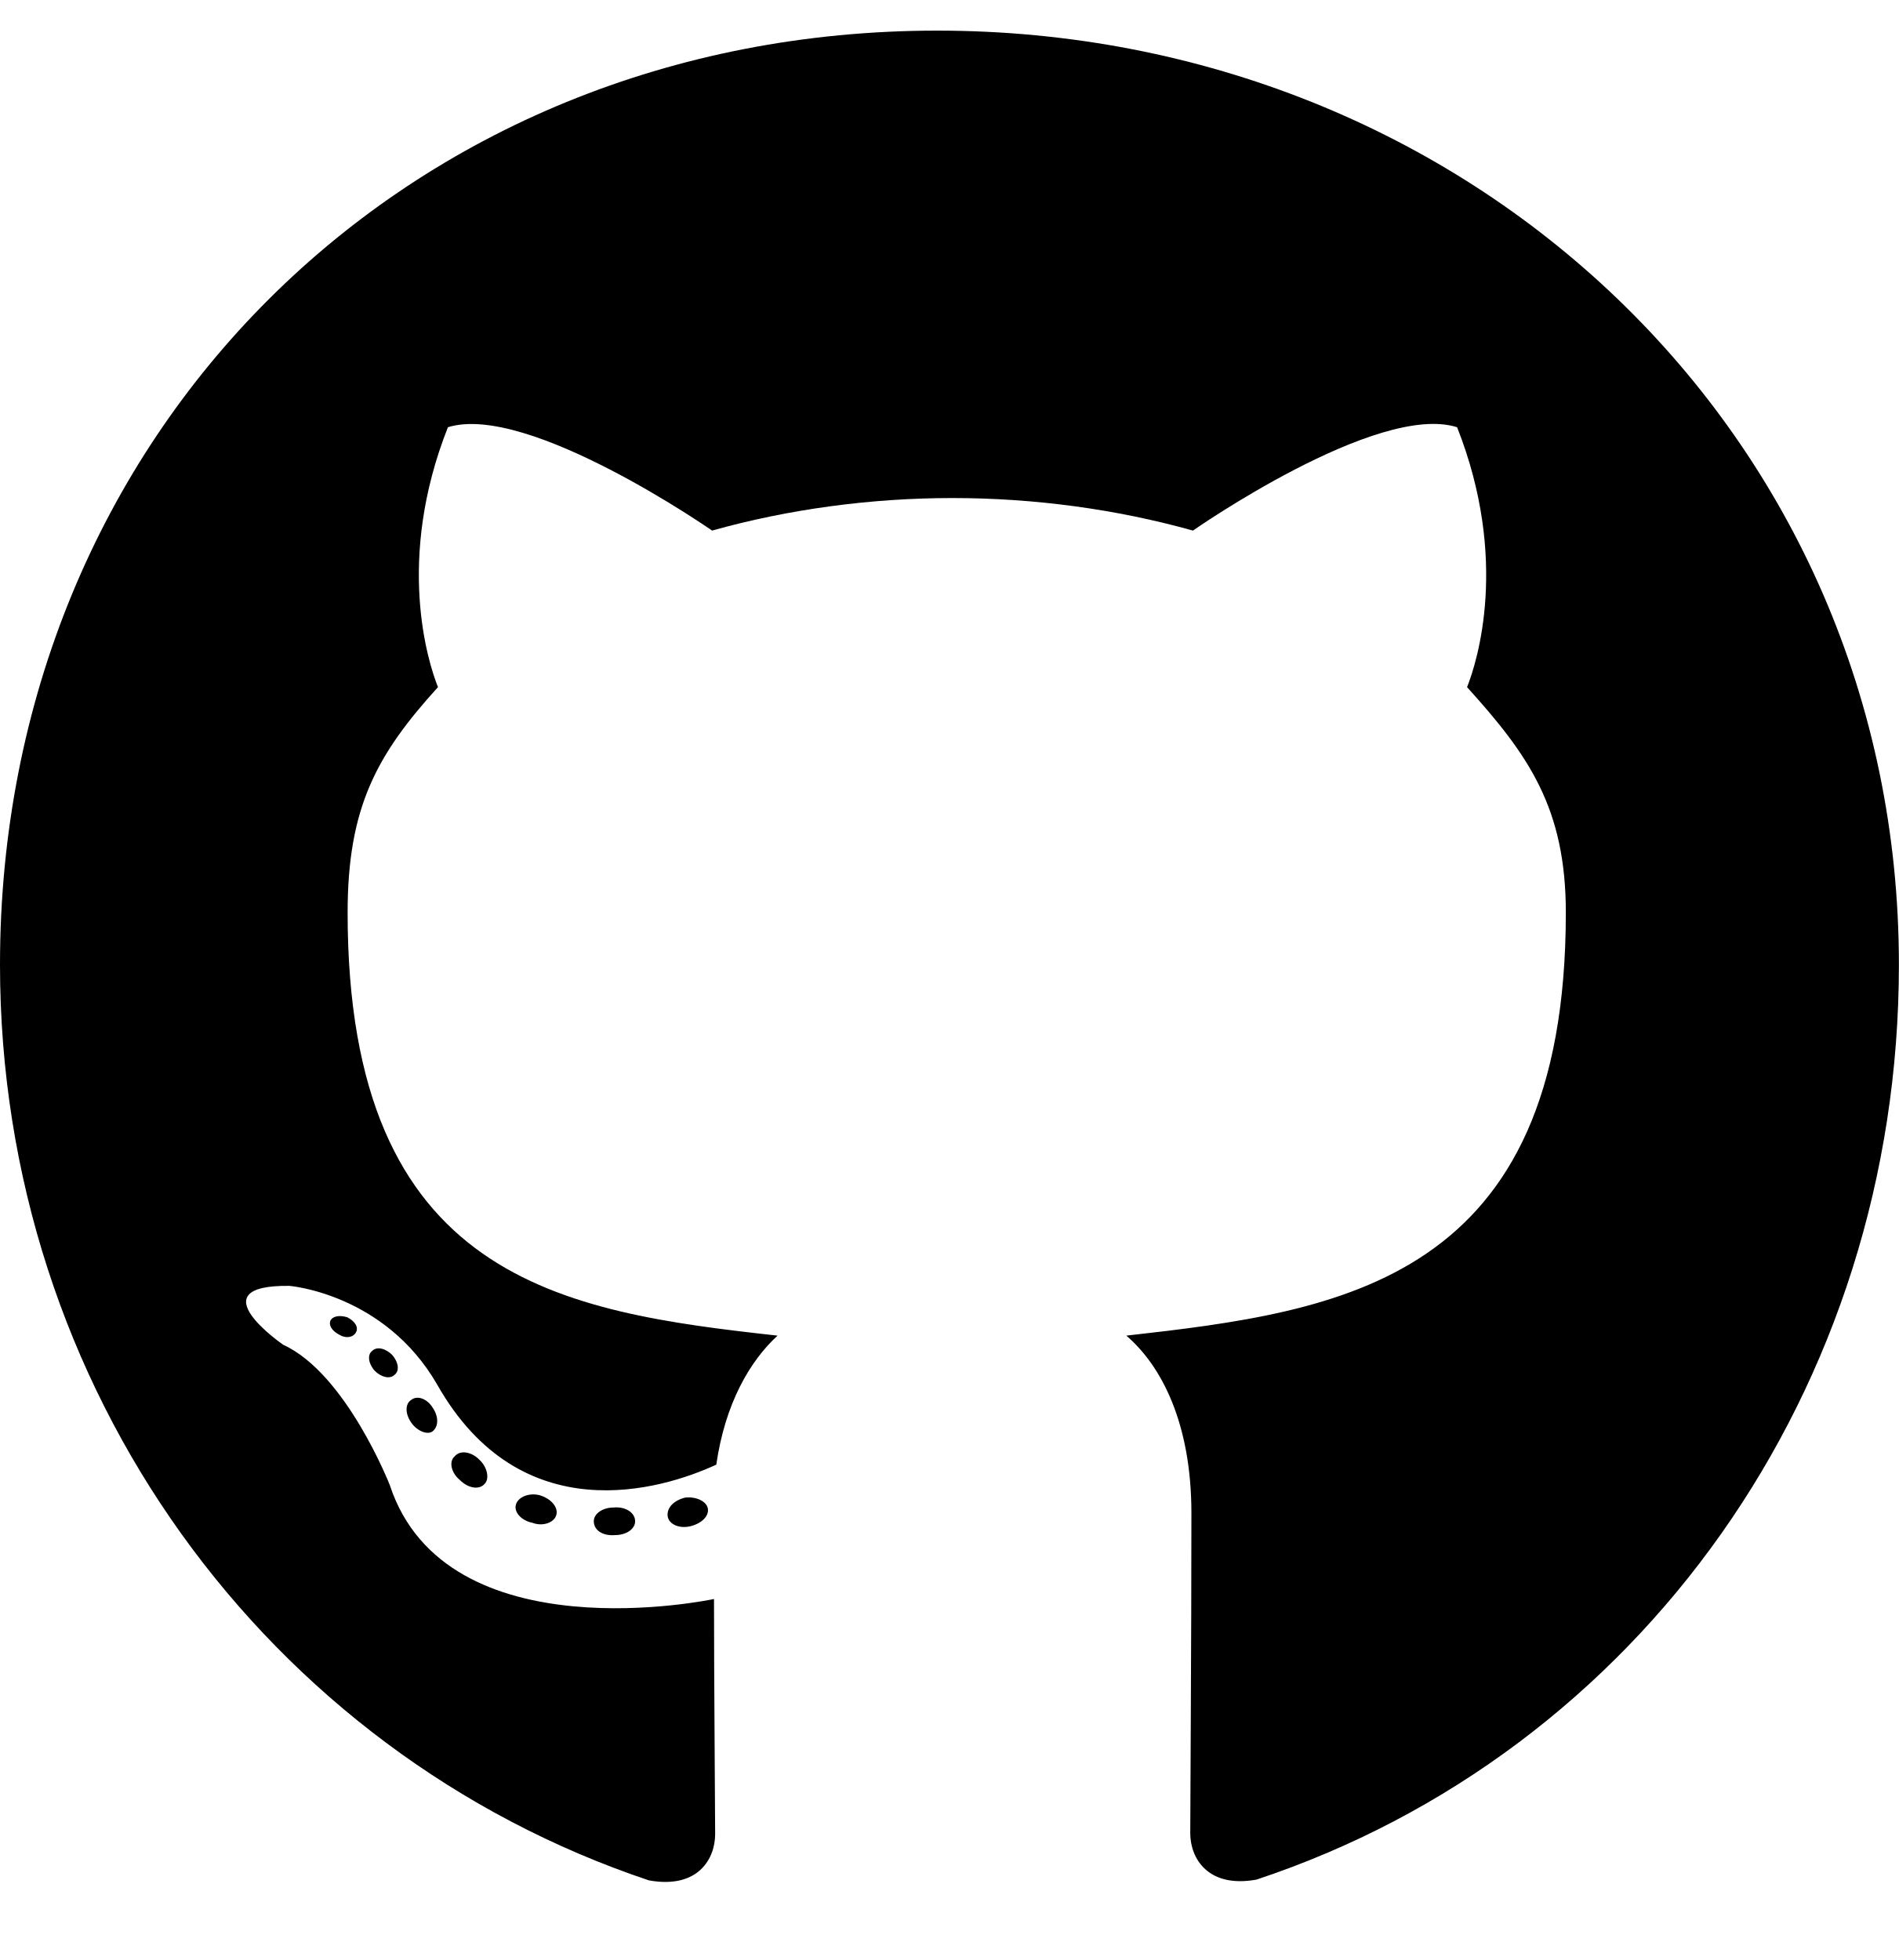
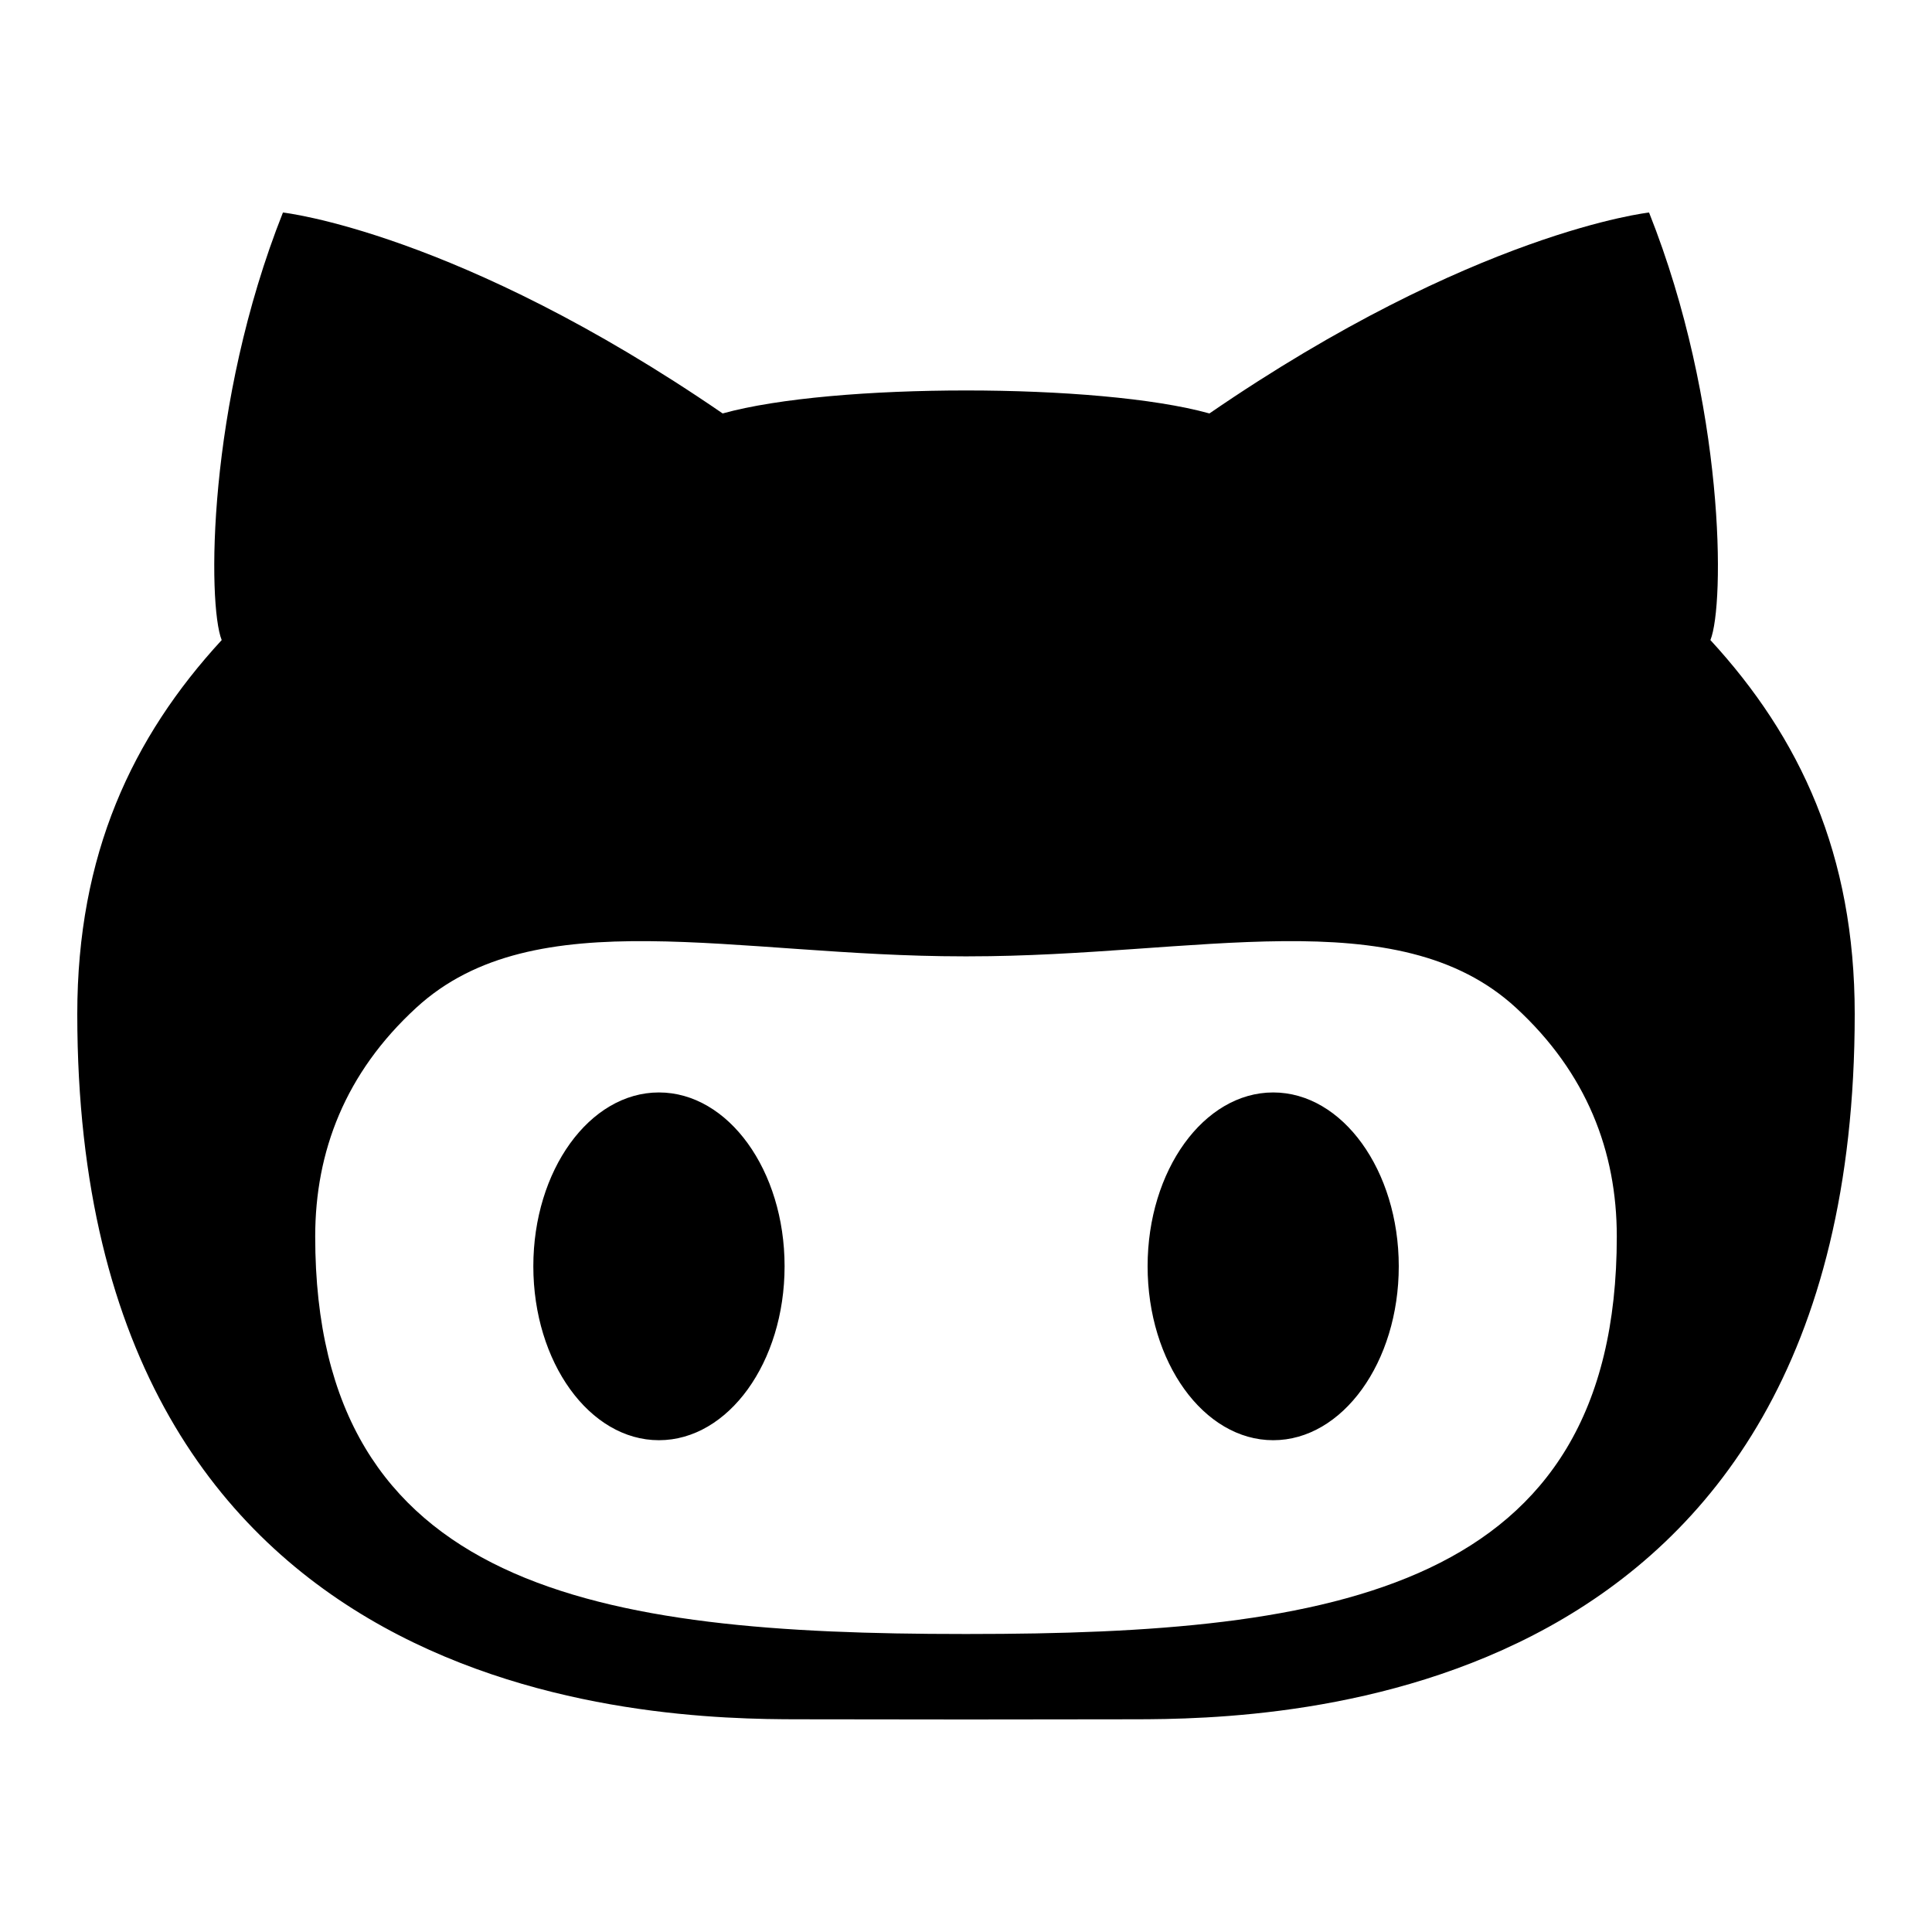
- <svg xmlns="http://www.w3.org/2000/svg" aria-hidden="true" focusable="false" data-prefix="fab" data-icon="github" class="svg-inline--fa fa-github fa-w-16" role="img" viewBox="0 0 496 512">
-   <path fill="currentColor" d="M165.9 397.4c0 2-2.3 3.6-5.2 3.6-3.3.3-5.6-1.3-5.6-3.6 0-2 2.3-3.6 5.2-3.6 3-.3 5.6 1.3 5.6 3.6zm-31.1-4.5c-.7 2 1.3 4.3 4.3 4.9 2.6 1 5.6 0 6.2-2s-1.3-4.3-4.3-5.2c-2.6-.7-5.5.3-6.2 2.3zm44.2-1.7c-2.9.7-4.9 2.6-4.6 4.9.3 2 2.9 3.3 5.9 2.6 2.9-.7 4.9-2.6 4.6-4.6-.3-1.9-3-3.2-5.9-2.9zM244.8 8C106.1 8 0 113.3 0 252c0 110.9 69.8 205.8 169.5 239.2 12.8 2.3 17.3-5.6 17.3-12.1 0-6.2-.3-40.4-.3-61.4 0 0-70 15-84.7-29.8 0 0-11.4-29.1-27.8-36.6 0 0-22.9-15.7 1.6-15.4 0 0 24.9 2 38.6 25.8 21.9 38.6 58.6 27.5 72.9 20.9 2.3-16 8.8-27.1 16-33.7-55.9-6.2-112.3-14.3-112.3-110.5 0-27.5 7.6-41.3 23.6-58.9-2.6-6.5-11.1-33.3 2.6-67.9 20.9-6.5 69 27 69 27 20-5.6 41.5-8.5 62.8-8.5s42.8 2.9 62.8 8.5c0 0 48.1-33.6 69-27 13.7 34.7 5.2 61.4 2.6 67.9 16 17.7 25.8 31.5 25.8 58.9 0 96.5-58.9 104.2-114.8 110.5 9.2 7.9 17 22.9 17 46.4 0 33.7-.3 75.4-.3 83.6 0 6.5 4.6 14.4 17.3 12.1C428.2 457.8 496 362.9 496 252 496 113.3 383.5 8 244.8 8zM97.2 352.9c-1.3 1-1 3.3.7 5.2 1.6 1.6 3.9 2.3 5.2 1 1.3-1 1-3.3-.7-5.2-1.6-1.6-3.9-2.3-5.2-1zm-10.8-8.1c-.7 1.3.3 2.9 2.3 3.9 1.6 1 3.6.7 4.3-.7.7-1.3-.3-2.9-2.3-3.9-2-.6-3.6-.3-4.3.7zm32.4 35.6c-1.6 1.3-1 4.3 1.3 6.2 2.3 2.3 5.2 2.6 6.5 1 1.3-1.3.7-4.3-1.3-6.2-2.2-2.3-5.2-2.6-6.5-1zm-11.4-14.7c-1.6 1-1.6 3.6 0 5.9 1.6 2.3 4.3 3.3 5.6 2.3 1.6-1.3 1.6-3.9 0-6.2-1.4-2.3-4-3.3-5.6-2z" />
+ <svg xmlns="http://www.w3.org/2000/svg" width="20px" height="20px" viewBox="0 0 20 20">
+   <path d="M13.18 11.309c-.718 0-1.3.807-1.3 1.799 0 .994.582 1.801 1.3 1.801s1.3-.807 1.3-1.801c-.001-.992-.582-1.799-1.3-1.799zm4.526-4.683c.149-.365.155-2.439-.635-4.426 0 0-1.811.199-4.551 2.08-.575-.16-1.548-.238-2.519-.238-.973 0-1.945.078-2.52.238C4.74 2.399 2.929 2.2 2.929 2.2c-.789 1.987-.781 4.061-.634 4.426C1.367 7.634.8 8.845.8 10.497c0 7.186 5.963 7.301 7.467 7.301l1.734.002 1.732-.002c1.506 0 7.467-.115 7.467-7.301 0-1.652-.566-2.863-1.494-3.871zm-7.678 10.289h-.056c-3.771 0-6.709-.449-6.709-4.115 0-.879.31-1.693 1.047-2.369C5.537 9.304 7.615 9.9 9.972 9.9h.056c2.357 0 4.436-.596 5.664.531.735.676 1.045 1.49 1.045 2.369 0 3.666-2.937 4.115-6.709 4.115zm-3.207-5.606c-.718 0-1.3.807-1.3 1.799 0 .994.582 1.801 1.3 1.801.719 0 1.301-.807 1.301-1.801 0-.992-.582-1.799-1.301-1.799z" />
</svg>
